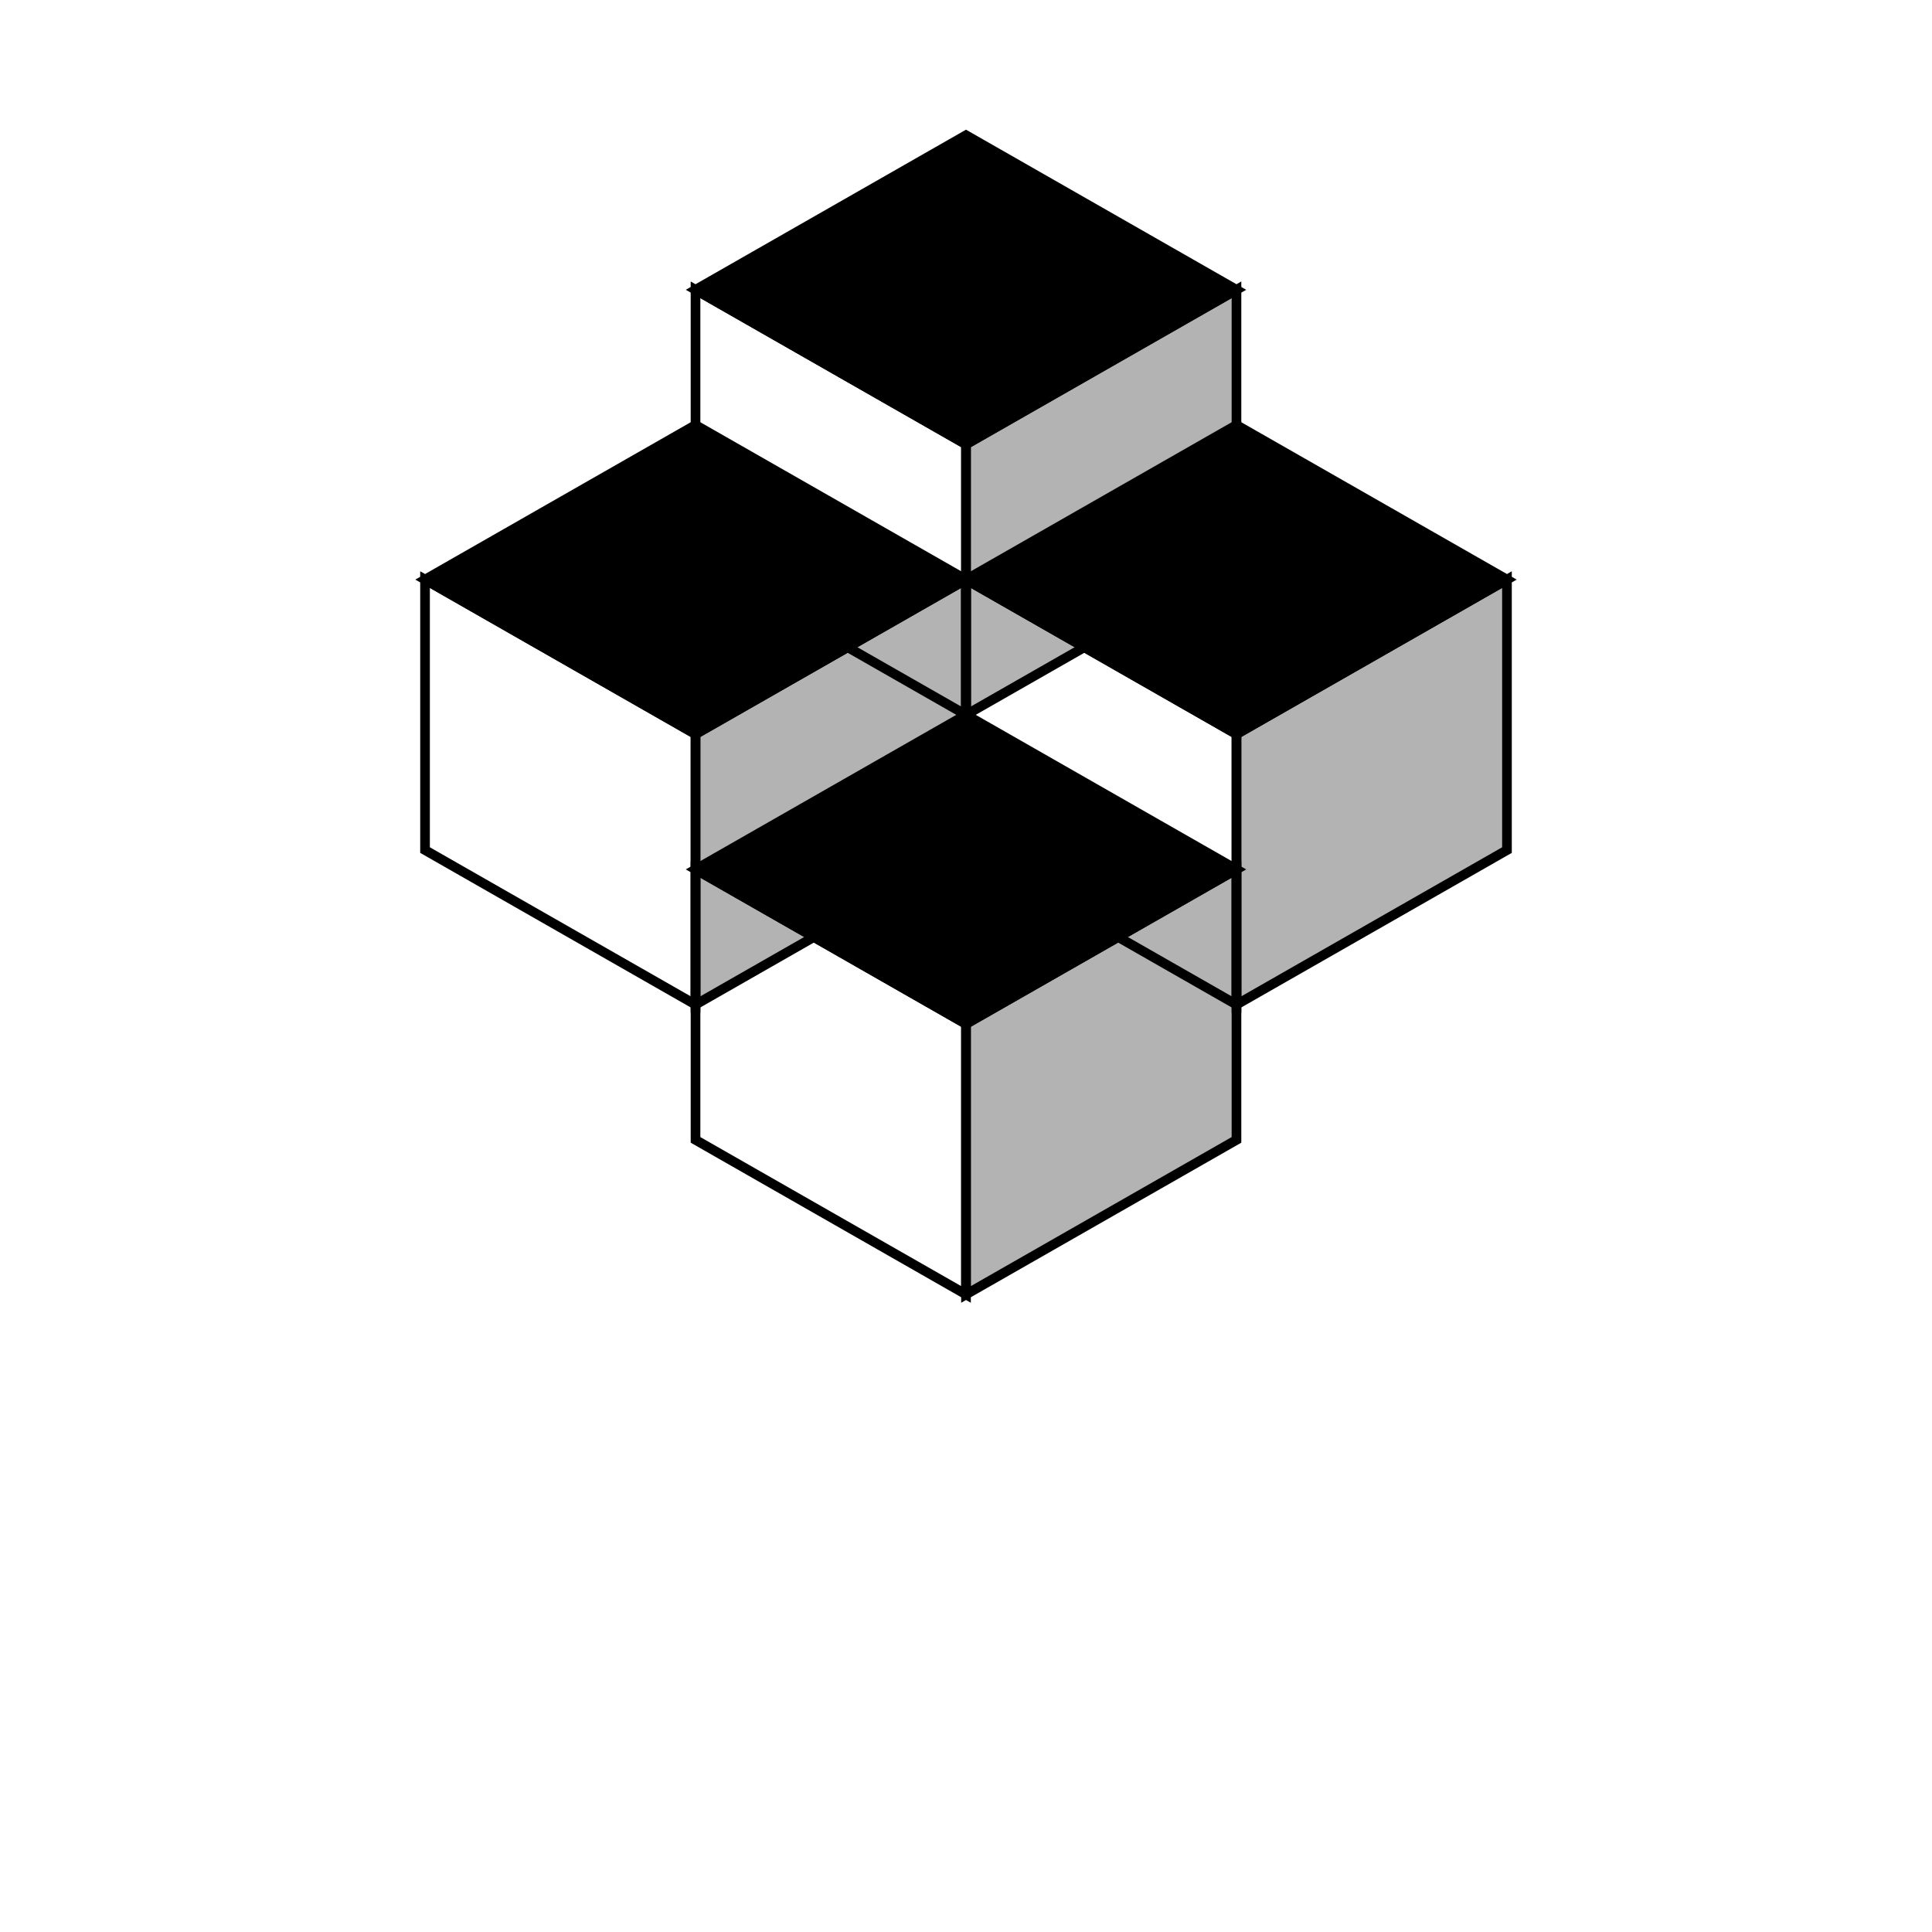
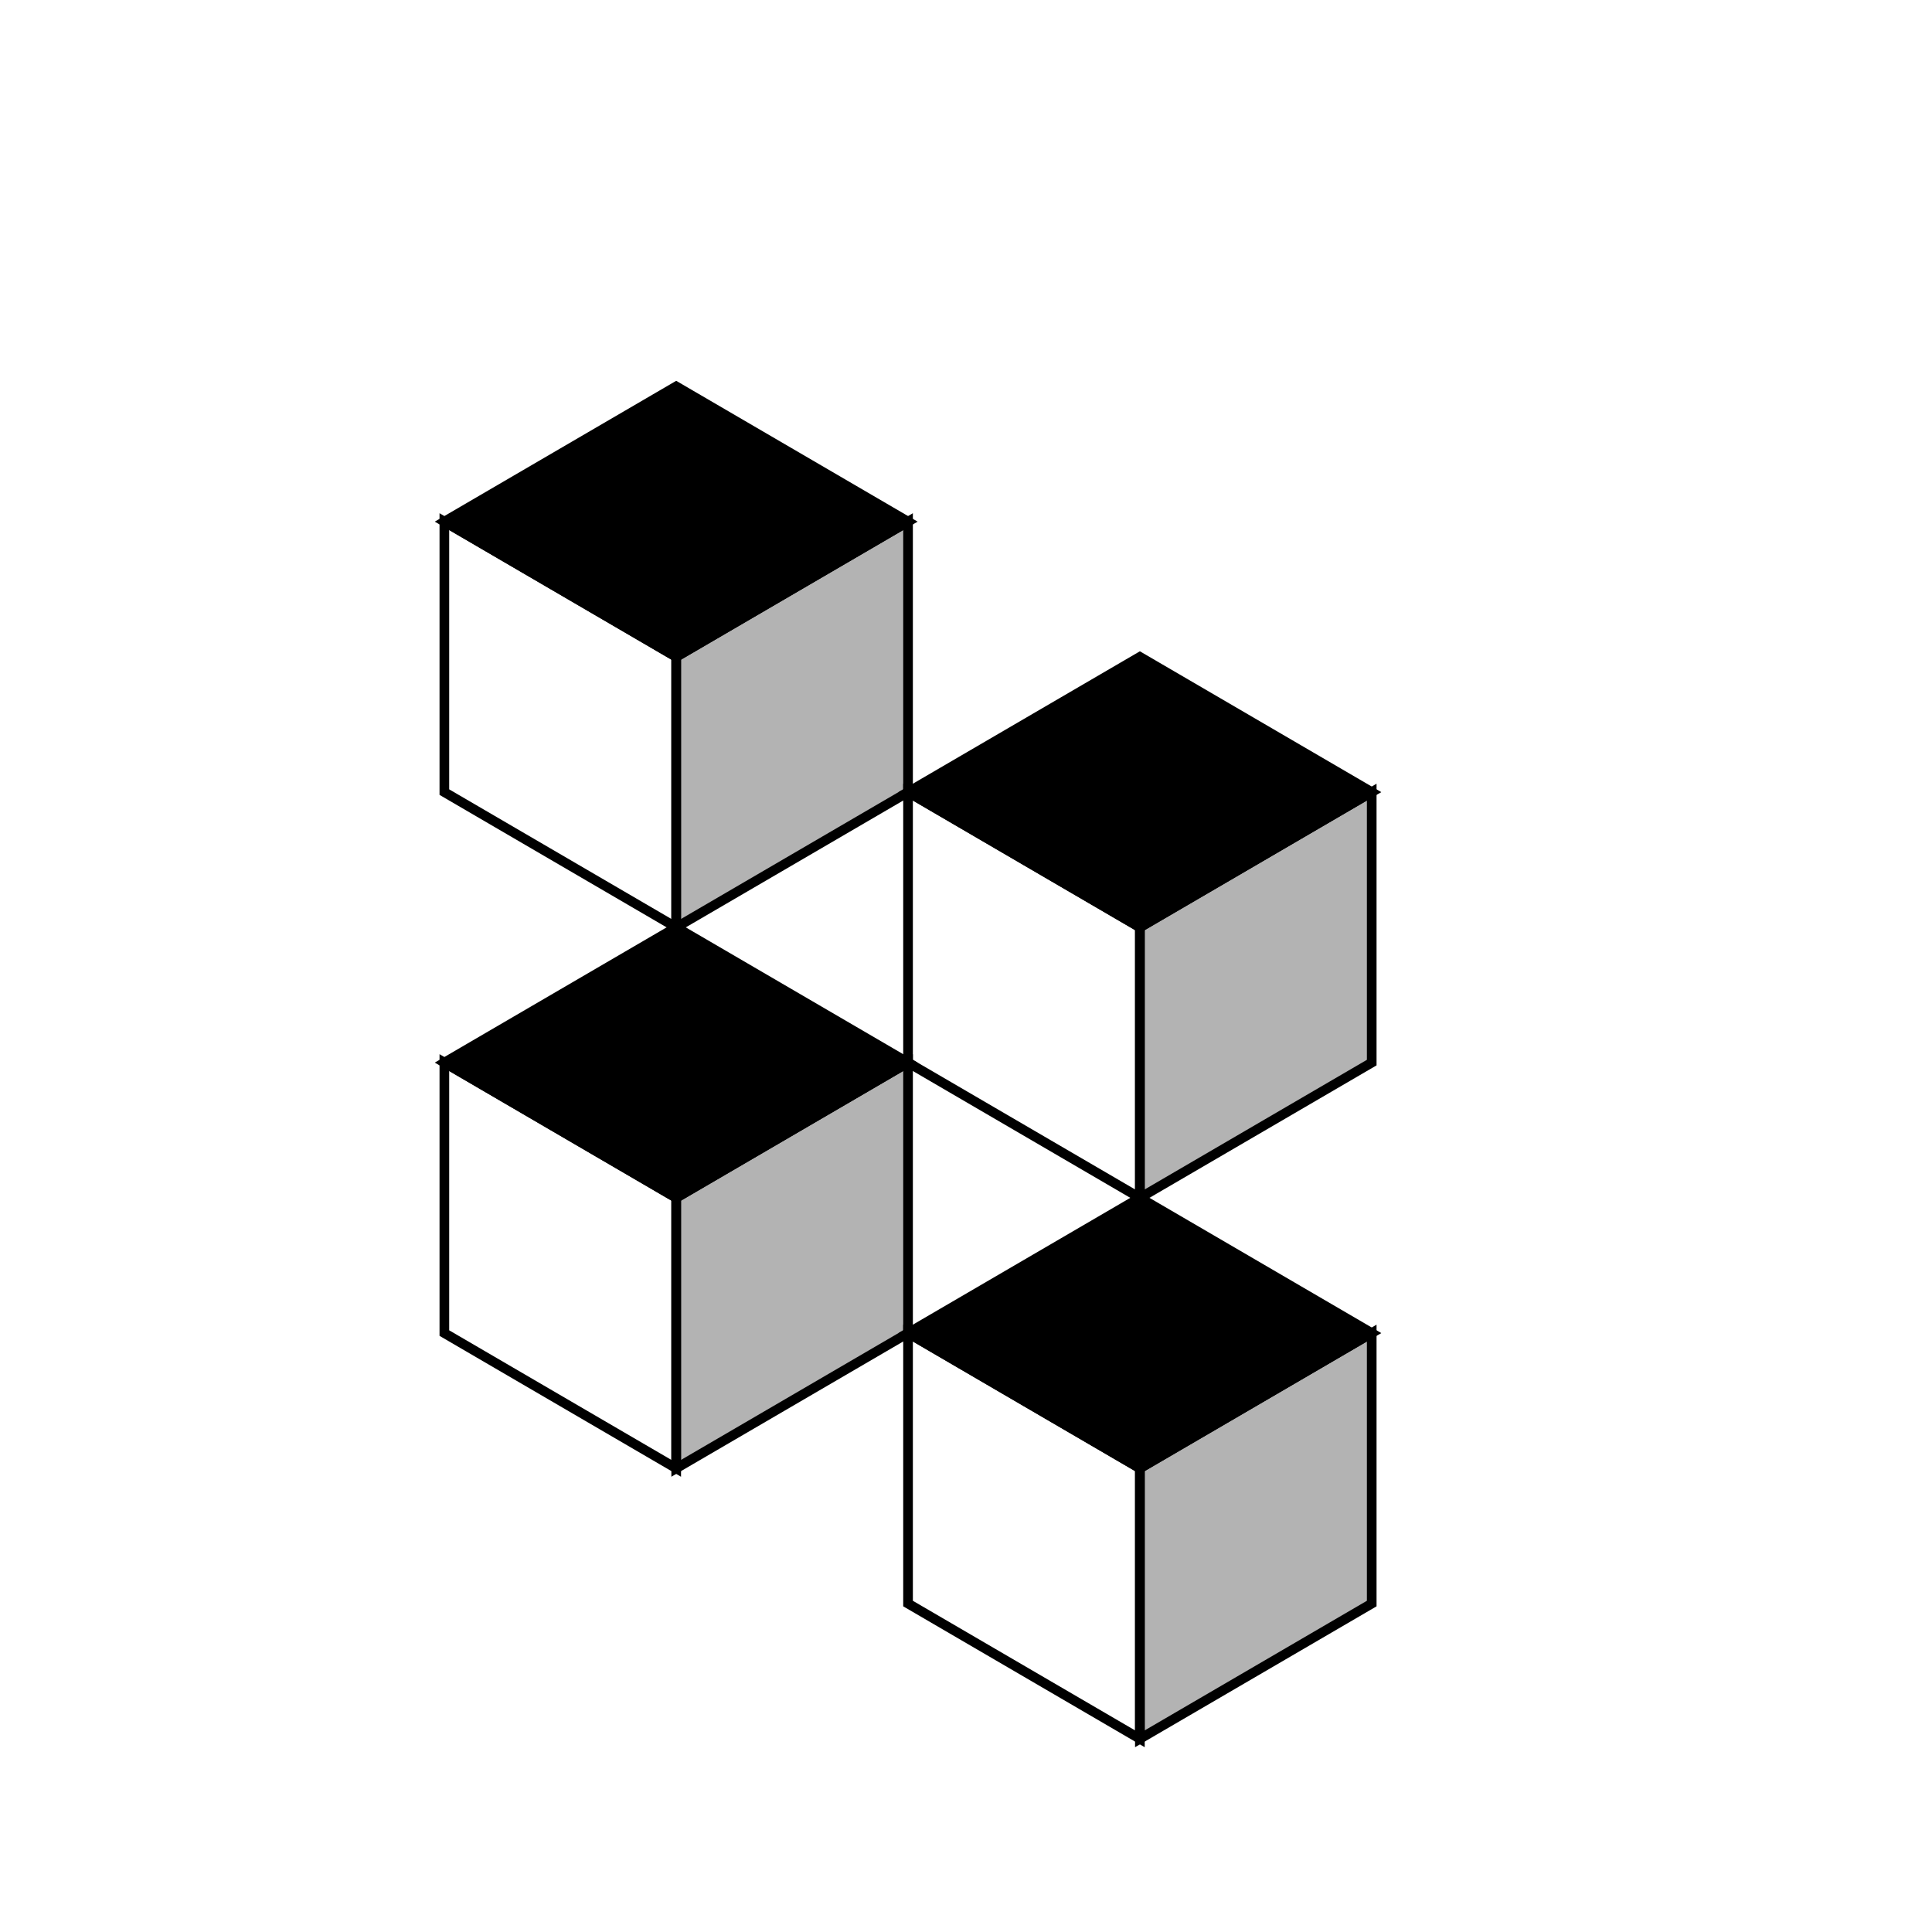
<svg xmlns="http://www.w3.org/2000/svg" width="100" height="100" viewBox="0 0 100 100" aria-label="Furtherfield brandmark (monochrome)">
-   <g transform="translate(50, 15)">
-     <polygon points="0,-8 14,0 0,8 -14,0" fill="currentColor" stroke="currentColor" stroke-width="0.5" />
-     <polygon points="-14,0 0,8 0,22 -14,14" fill="none" stroke="currentColor" stroke-width="0.5" />
-     <polygon points="14,0 0,8 0,22 14,14" fill="currentColor" fill-opacity="0.3" stroke="currentColor" stroke-width="0.5" />
+   <g transform="translate(35, 20)">
+     <polygon points="0,0 12,7 0,14 -12,7" fill="currentColor" stroke="currentColor" stroke-width="0.5" />
+     <polygon points="-12,7 0,14 0,28 -12,21" fill="none" stroke="currentColor" stroke-width="0.5" />
+     <polygon points="12,7 0,14 0,28 12,21" fill="currentColor" fill-opacity="0.3" stroke="currentColor" stroke-width="0.5" />
  </g>
-   <g transform="translate(64, 30)">
-     <polygon points="0,-8 14,0 0,8 -14,0" fill="currentColor" stroke="currentColor" stroke-width="0.5" />
-     <polygon points="-14,0 0,8 0,22 -14,14" fill="none" stroke="currentColor" stroke-width="0.5" />
-     <polygon points="14,0 0,8 0,22 14,14" fill="currentColor" fill-opacity="0.3" stroke="currentColor" stroke-width="0.5" />
+   <g transform="translate(59, 34)">
+     <polygon points="0,0 12,7 0,14 -12,7" fill="currentColor" stroke="currentColor" stroke-width="0.5" />
+     <polygon points="-12,7 0,14 0,28 -12,21" fill="none" stroke="currentColor" stroke-width="0.5" />
+     <polygon points="12,7 0,14 0,28 12,21" fill="currentColor" fill-opacity="0.3" stroke="currentColor" stroke-width="0.5" />
  </g>
-   <g transform="translate(36, 30)">
-     <polygon points="0,-8 14,0 0,8 -14,0" fill="currentColor" stroke="currentColor" stroke-width="0.5" />
-     <polygon points="-14,0 0,8 0,22 -14,14" fill="none" stroke="currentColor" stroke-width="0.5" />
-     <polygon points="14,0 0,8 0,22 14,14" fill="currentColor" fill-opacity="0.3" stroke="currentColor" stroke-width="0.5" />
+   <g transform="translate(35, 48)">
+     <polygon points="0,0 12,7 0,14 -12,7" fill="currentColor" stroke="currentColor" stroke-width="0.5" />
+     <polygon points="-12,7 0,14 0,28 -12,21" fill="none" stroke="currentColor" stroke-width="0.5" />
+     <polygon points="12,7 0,14 0,28 12,21" fill="currentColor" fill-opacity="0.3" stroke="currentColor" stroke-width="0.5" />
  </g>
-   <g transform="translate(50, 45)">
-     <polygon points="0,-8 14,0 0,8 -14,0" fill="currentColor" stroke="currentColor" stroke-width="0.5" />
-     <polygon points="-14,0 0,8 0,22 -14,14" fill="none" stroke="currentColor" stroke-width="0.5" />
-     <polygon points="14,0 0,8 0,22 14,14" fill="currentColor" fill-opacity="0.3" stroke="currentColor" stroke-width="0.5" />
+   <g transform="translate(59, 62)">
+     <polygon points="0,0 12,7 0,14 -12,7" fill="currentColor" stroke="currentColor" stroke-width="0.5" />
+     <polygon points="-12,7 0,14 0,28 -12,21" fill="none" stroke="currentColor" stroke-width="0.5" />
+     <polygon points="12,7 0,14 0,28 12,21" fill="currentColor" fill-opacity="0.3" stroke="currentColor" stroke-width="0.5" />
  </g>
</svg>
